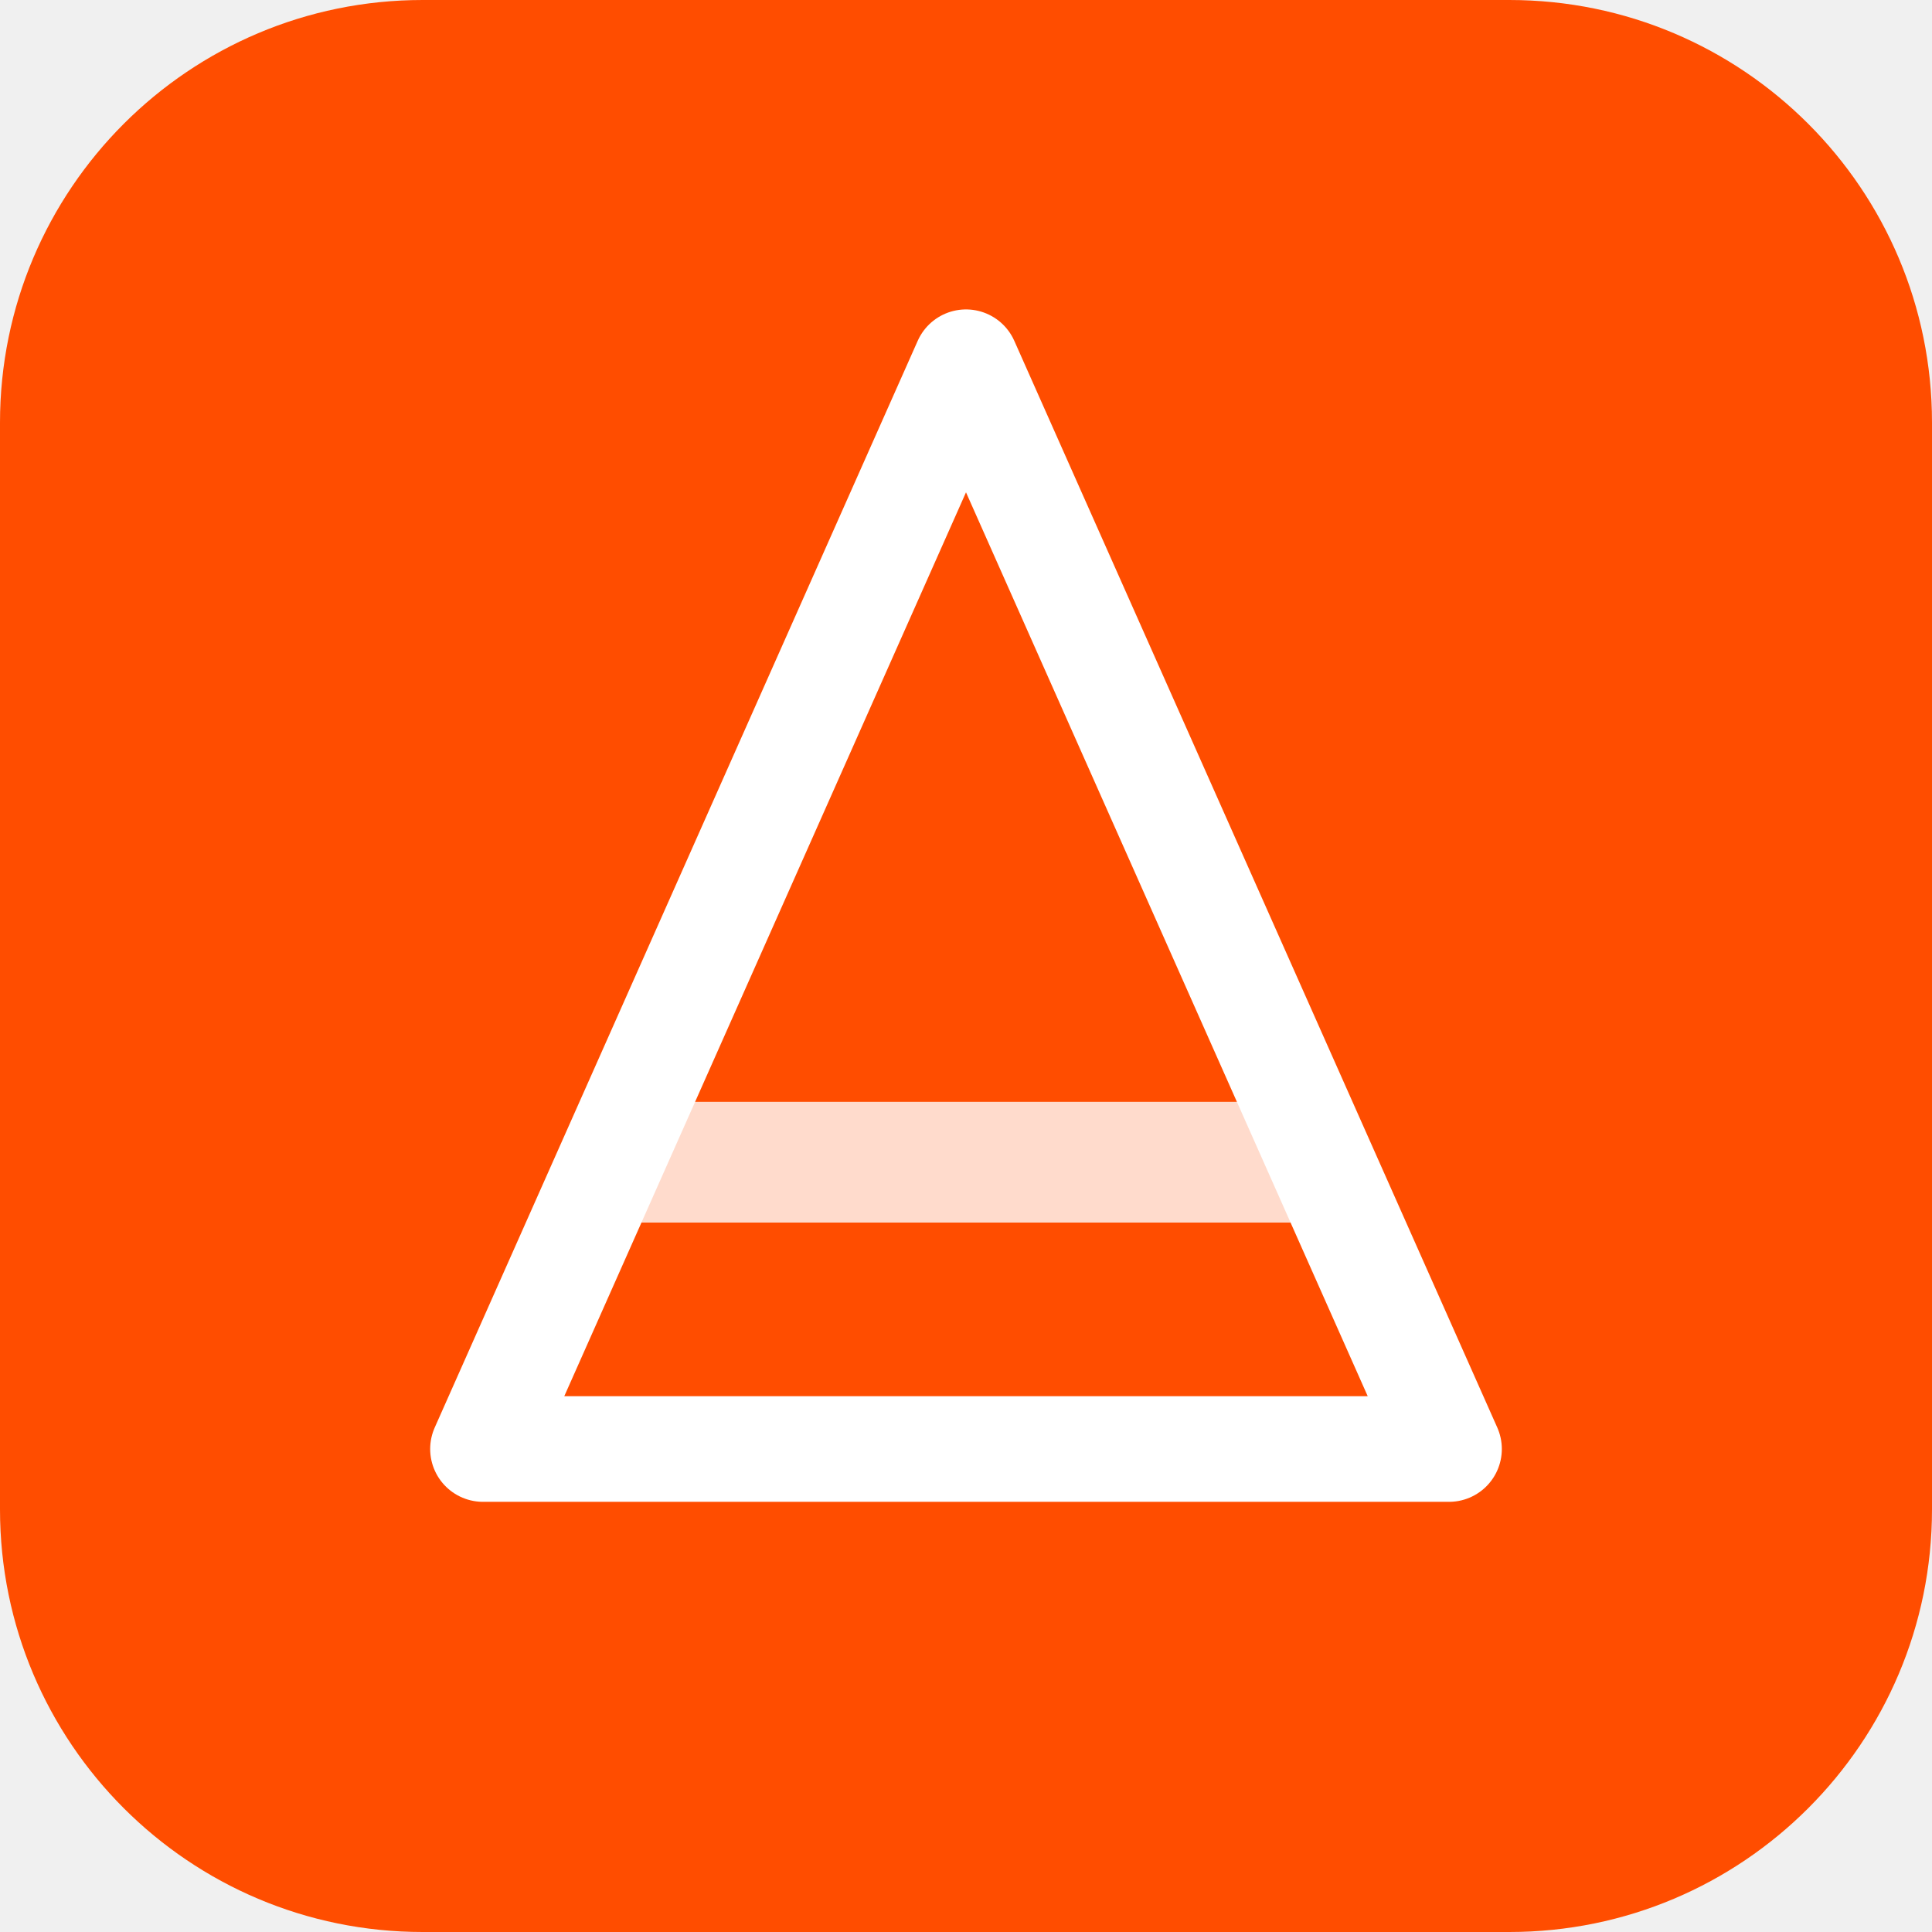
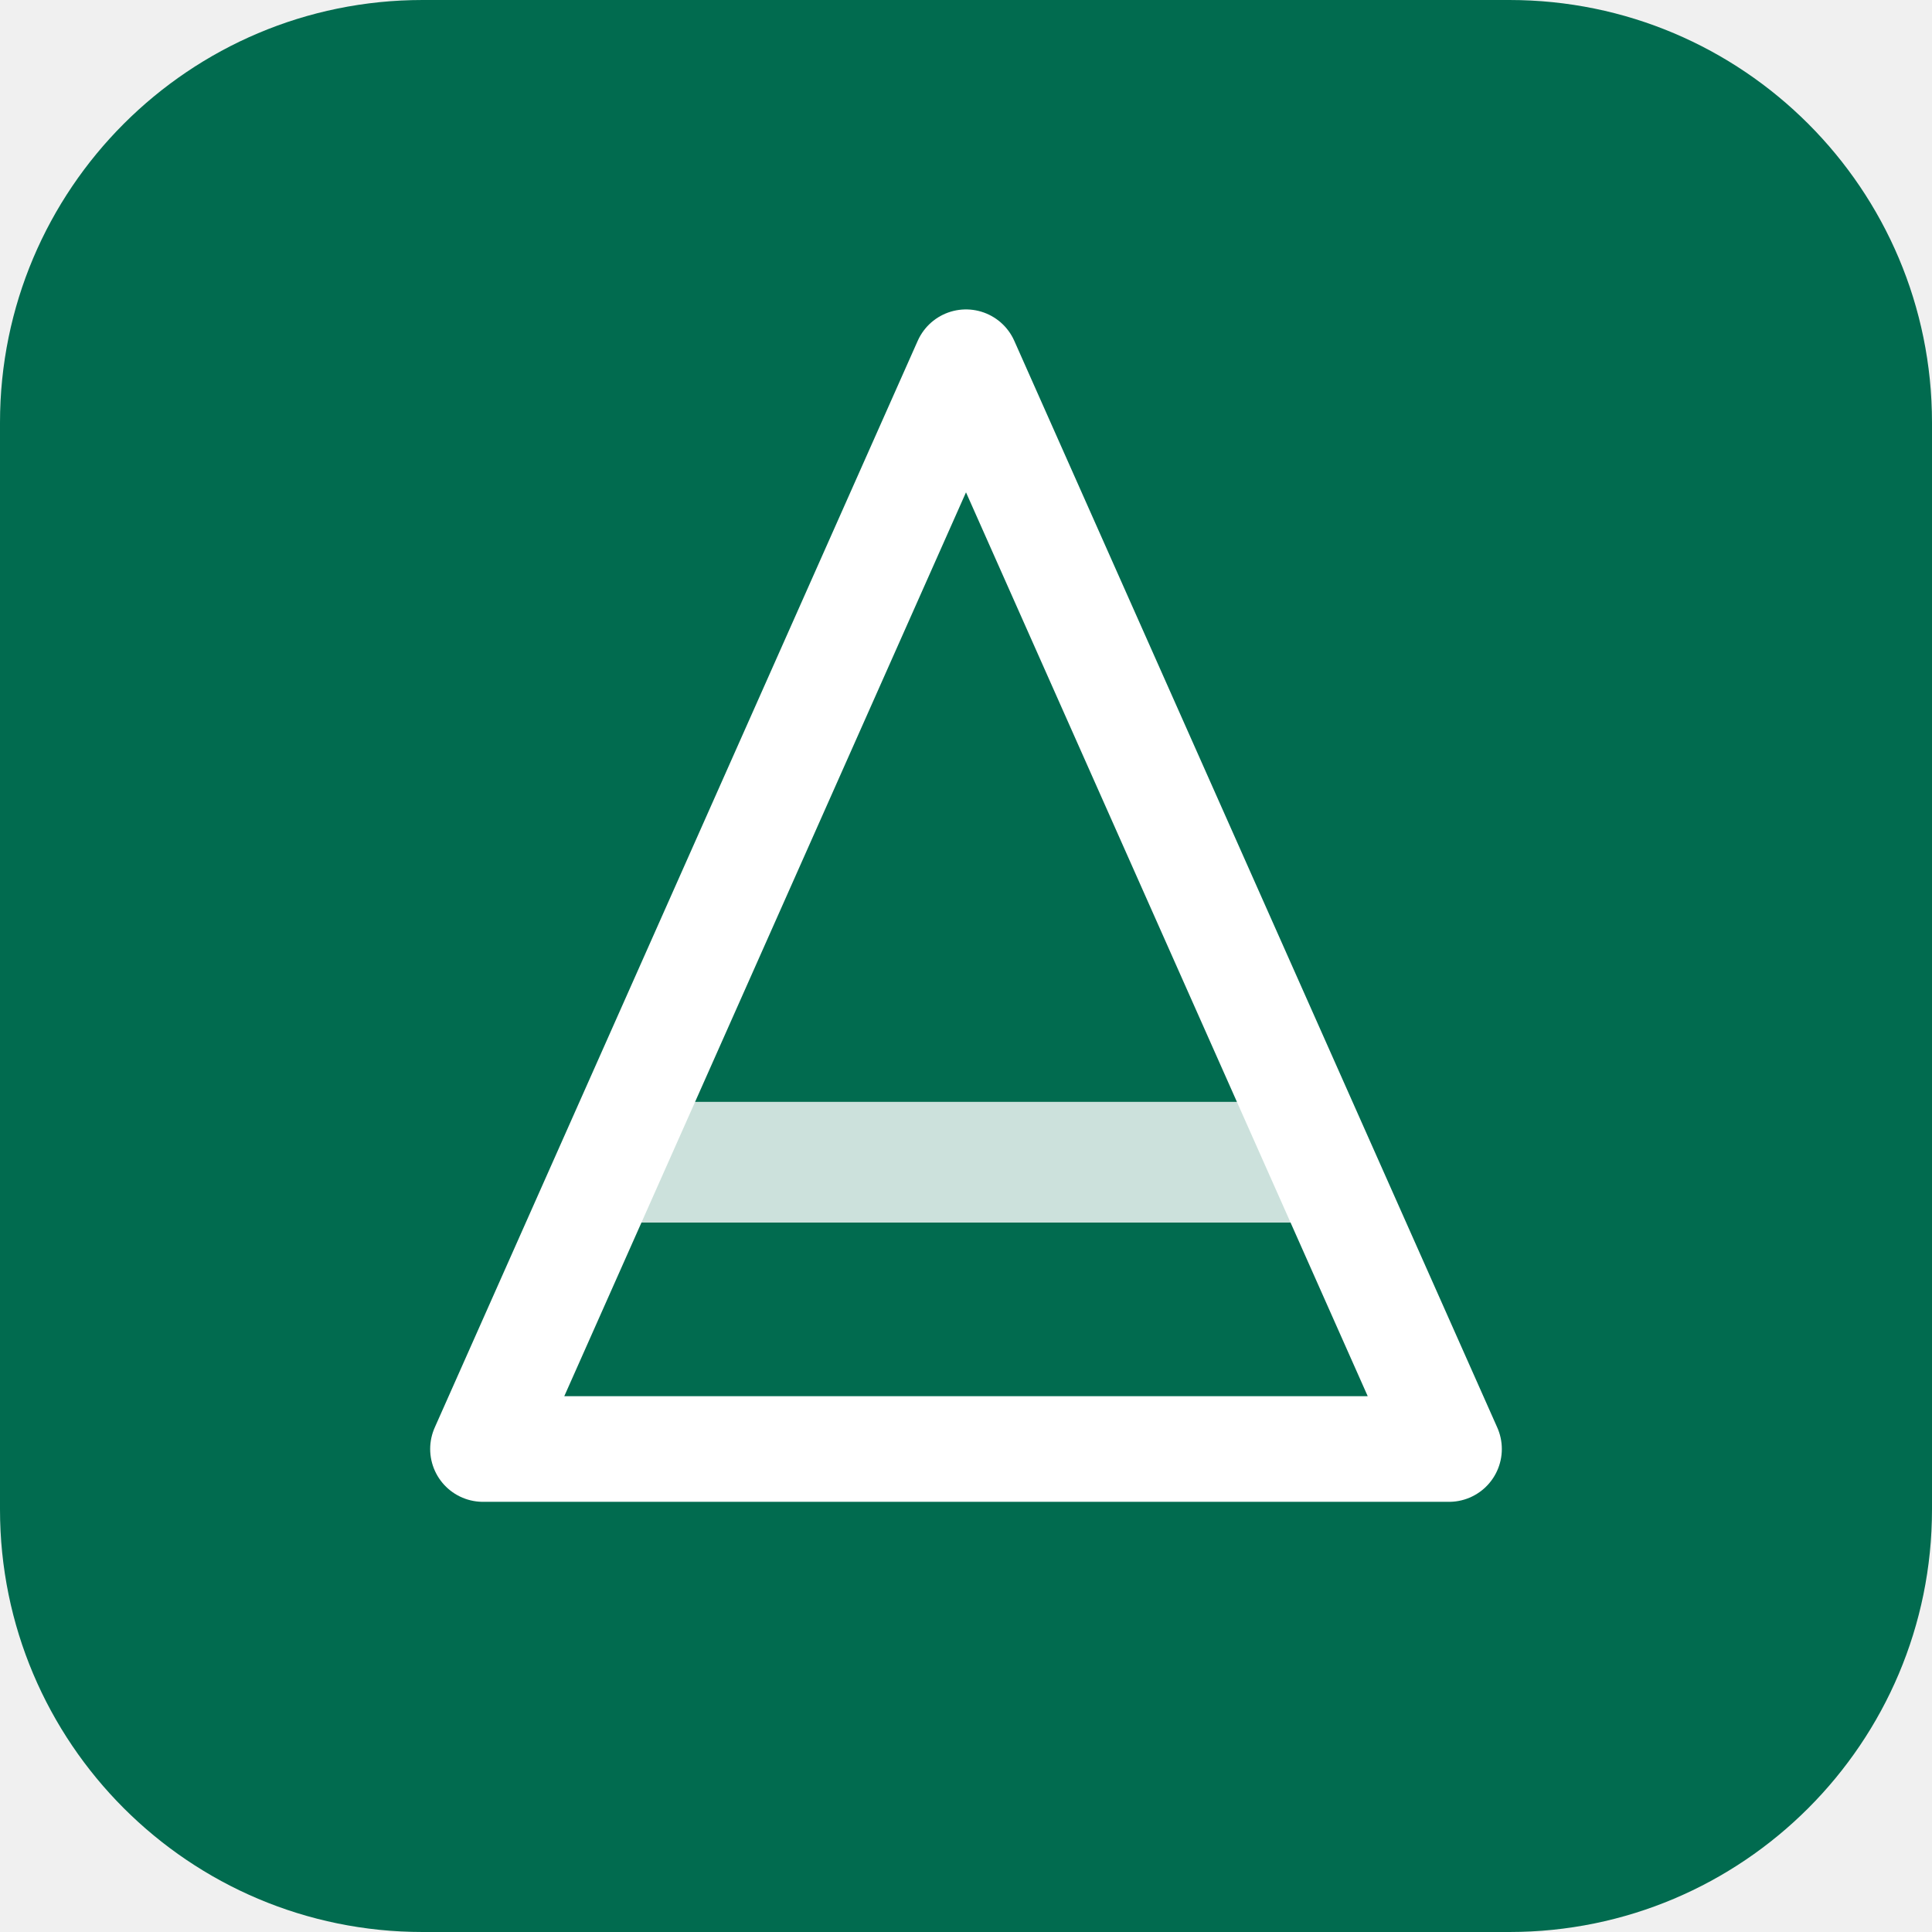
<svg xmlns="http://www.w3.org/2000/svg" viewBox="0 0 512 512" fill="none" width="512" height="512">
-   <rect width="512" height="512" rx="112" fill="#FF4D00" />
+   <rect width="512" height="512" rx="112" fill="#016B4F" />
  <path d="M256 96L384 384H128L256 96Z" fill="none" stroke="#FFFFFF" stroke-width="28" stroke-linejoin="round" />
  <line x1="166" y1="308" x2="346" y2="308" stroke="#FFFFFF" stroke-width="32" stroke-linecap="round" opacity="0.8" />
</svg>
